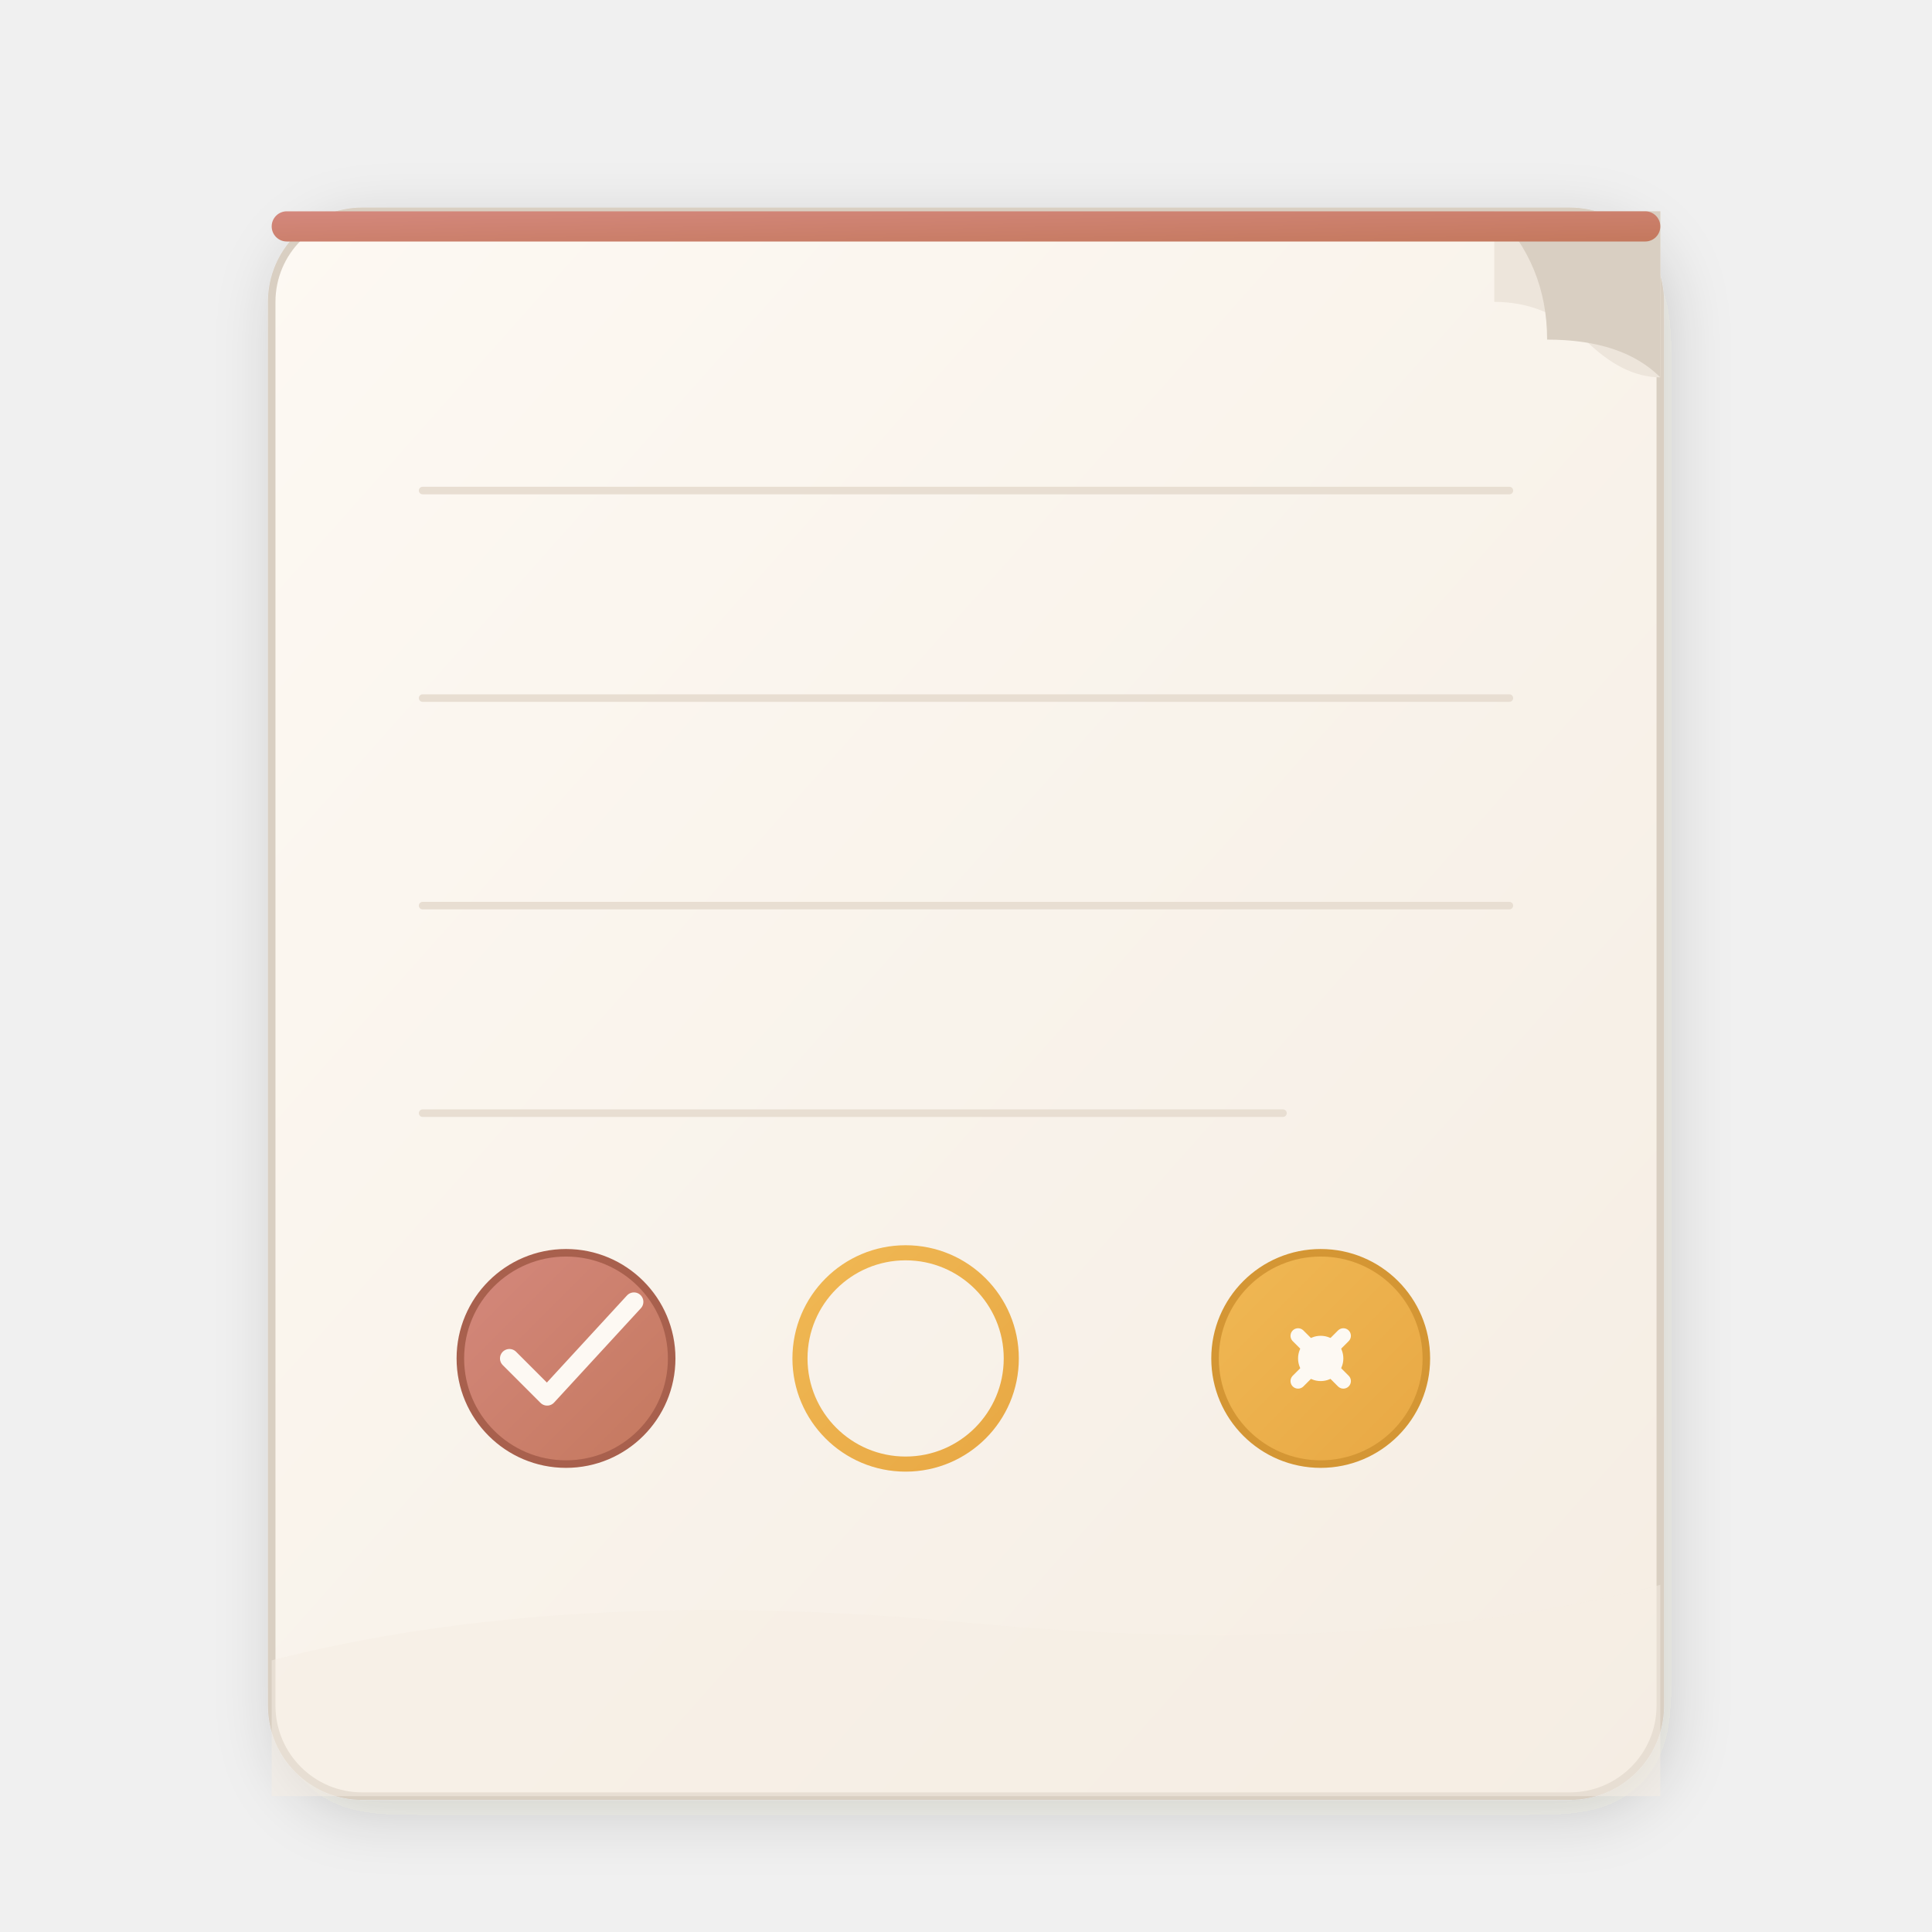
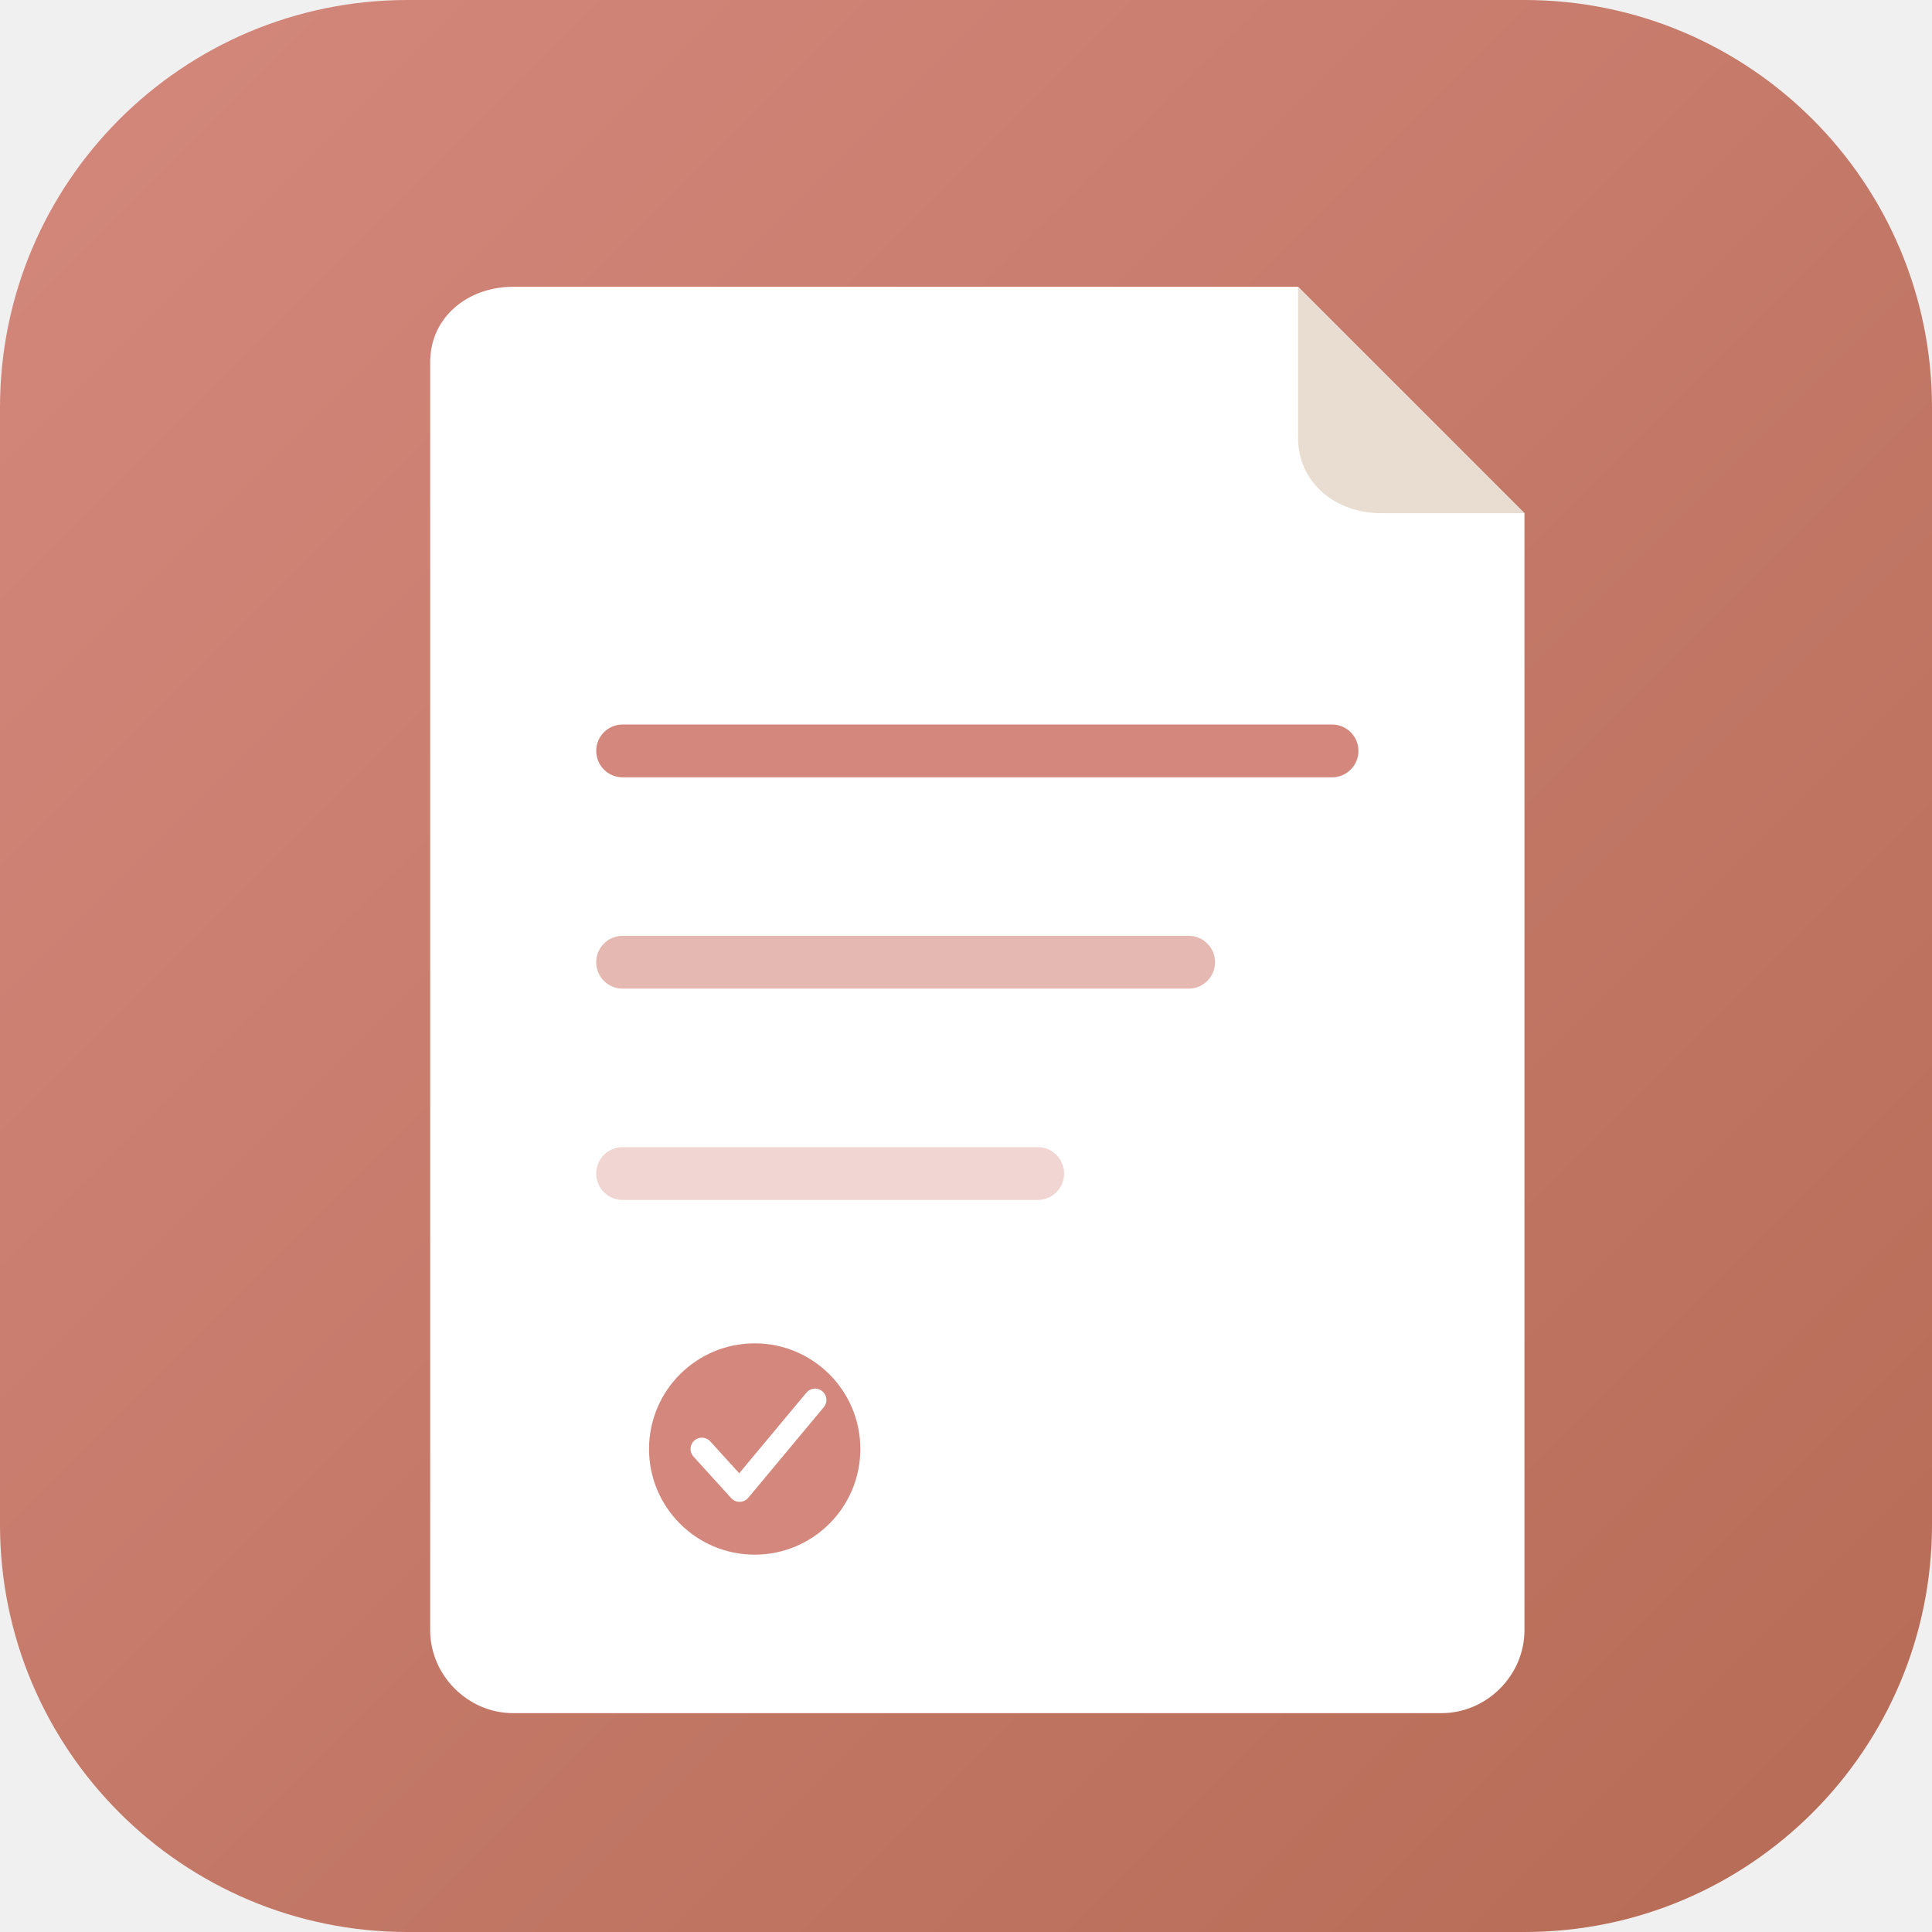
<svg xmlns="http://www.w3.org/2000/svg" viewBox="0 0 512 512">
  <defs>
-     <linearGradient id="paperGradient" x1="0%" y1="0%" x2="100%" y2="100%">
-       <stop offset="0%" style="stop-color:#FDF9F3;stop-opacity:1" />
-       <stop offset="100%" style="stop-color:#F5EDE3;stop-opacity:1" />
+     <linearGradient id="bg" x1="0" y1="0" x2="512" y2="512" gradientUnits="userSpaceOnUse">
+       <stop offset="0%" stop-color="#D4887D" />
+       <stop offset="100%" stop-color="#B56B55" />
    </linearGradient>
-     <linearGradient id="accentGradient" x1="0%" y1="0%" x2="100%" y2="100%">
-       <stop offset="0%" style="stop-color:#D4887D;stop-opacity:1" />
-       <stop offset="100%" style="stop-color:#C4785D;stop-opacity:1" />
-     </linearGradient>
-     <linearGradient id="amberGradient" x1="0%" y1="0%" x2="100%" y2="100%">
-       <stop offset="0%" style="stop-color:#F0B854;stop-opacity:1" />
-       <stop offset="100%" style="stop-color:#E8A844;stop-opacity:1" />
-     </linearGradient>
-     <filter id="softShadow" x="-10%" y="-10%" width="120%" height="120%">
-       <feDropShadow dx="2" dy="4" stdDeviation="8" flood-color="#2C2416" flood-opacity="0.15" />
-     </filter>
  </defs>
-   <rect x="72" y="56" width="368" height="420" rx="24" ry="24" fill="url(#paperGradient)" stroke="#D9CFC2" stroke-width="2" filter="url(#softShadow)" />
-   <path d="M 396 56 L 440 56 L 440 100 Q 430 100 420 90 Q 410 80 396 80 Z" fill="#EDE5DB" />
-   <path d="M 396 56 Q 410 70 410 90 Q 430 90 440 100 L 440 56 Z" fill="#D9CFC2" />
-   <rect x="72" y="56" width="368" height="8" rx="4" fill="url(#accentGradient)" />
-   <line x1="112" y1="130" x2="400" y2="130" stroke="#E8DED2" stroke-width="2" stroke-linecap="round" />
-   <line x1="112" y1="185" x2="400" y2="185" stroke="#E8DED2" stroke-width="2" stroke-linecap="round" />
-   <line x1="112" y1="240" x2="400" y2="240" stroke="#E8DED2" stroke-width="2" stroke-linecap="round" />
-   <line x1="112" y1="295" x2="340" y2="295" stroke="#E8DED2" stroke-width="2" stroke-linecap="round" />
-   <line x1="112" y1="130" x2="360" y2="130" stroke="url(#accentGradient)" stroke-width="3" stroke-linecap="round" stroke-dasharray="40 15 60 25" />
-   <line x1="112" y1="185" x2="380" y2="185" stroke="url(#accentGradient)" stroke-width="3" stroke-linecap="round" stroke-dasharray="50 20 30 30 45" />
-   <line x1="112" y1="240" x2="340" y2="240" stroke="url(#accentGradient)" stroke-width="3" stroke-linecap="round" stroke-dasharray="35 25 55 15 40" />
-   <circle cx="150" cy="360" r="28" fill="url(#accentGradient)" stroke="#A8604D" stroke-width="2" />
-   <path d="M 135 360 L 145 370 L 168 345" stroke="#FDF9F3" stroke-width="5" stroke-linecap="round" stroke-linejoin="round" fill="none" />
-   <circle cx="240" cy="360" r="28" fill="none" stroke="url(#amberGradient)" stroke-width="4" />
-   <g transform="translate(330, 340)">
-     <circle cx="20" cy="20" r="28" fill="url(#amberGradient)" stroke="#D49634" stroke-width="2" />
-     <path d="M 14 14 L 26 26 M 26 14 L 14 26" stroke="#FDF9F3" stroke-width="4" stroke-linecap="round" />
-     <circle cx="20" cy="20" r="6" fill="#FDF9F3" />
-   </g>
-   <path d="M 72 440 Q 150 420 256 430 Q 362 440 440 420 L 440 476 L 72 476 Z" fill="#F5EDE3" opacity="0.5" />
+   <rect width="512" height="512" rx="108" fill="url(#bg)" />
+   <path d="M 136 76 H 344 L 404 136 V 432 C 404 444 394 454 382 454 H 136 C 124 454 114 444 114 432 V 96 C 114 84 124 76 136 76 Z" fill="#FFFFFF" />
+   <path d="M 344 76 V 116 C 344 128 354 136 366 136 H 404 L 344 76 Z" fill="#E8DDD0" />
+   <rect x="158" y="192" width="202" height="14" rx="7" fill="#D4887D" />
+   <rect x="158" y="248" width="164" height="14" rx="7" fill="#D4887D" opacity="0.6" />
+   <rect x="158" y="304" width="124" height="14" rx="7" fill="#D4887D" opacity="0.35" />
+   <circle cx="200" cy="384" r="28" fill="#D4887D" />
+   <path d="M 186 384 L 196 395 L 216 371" stroke="#FFFFFF" stroke-width="6" stroke-linecap="round" stroke-linejoin="round" fill="none" />
</svg>
